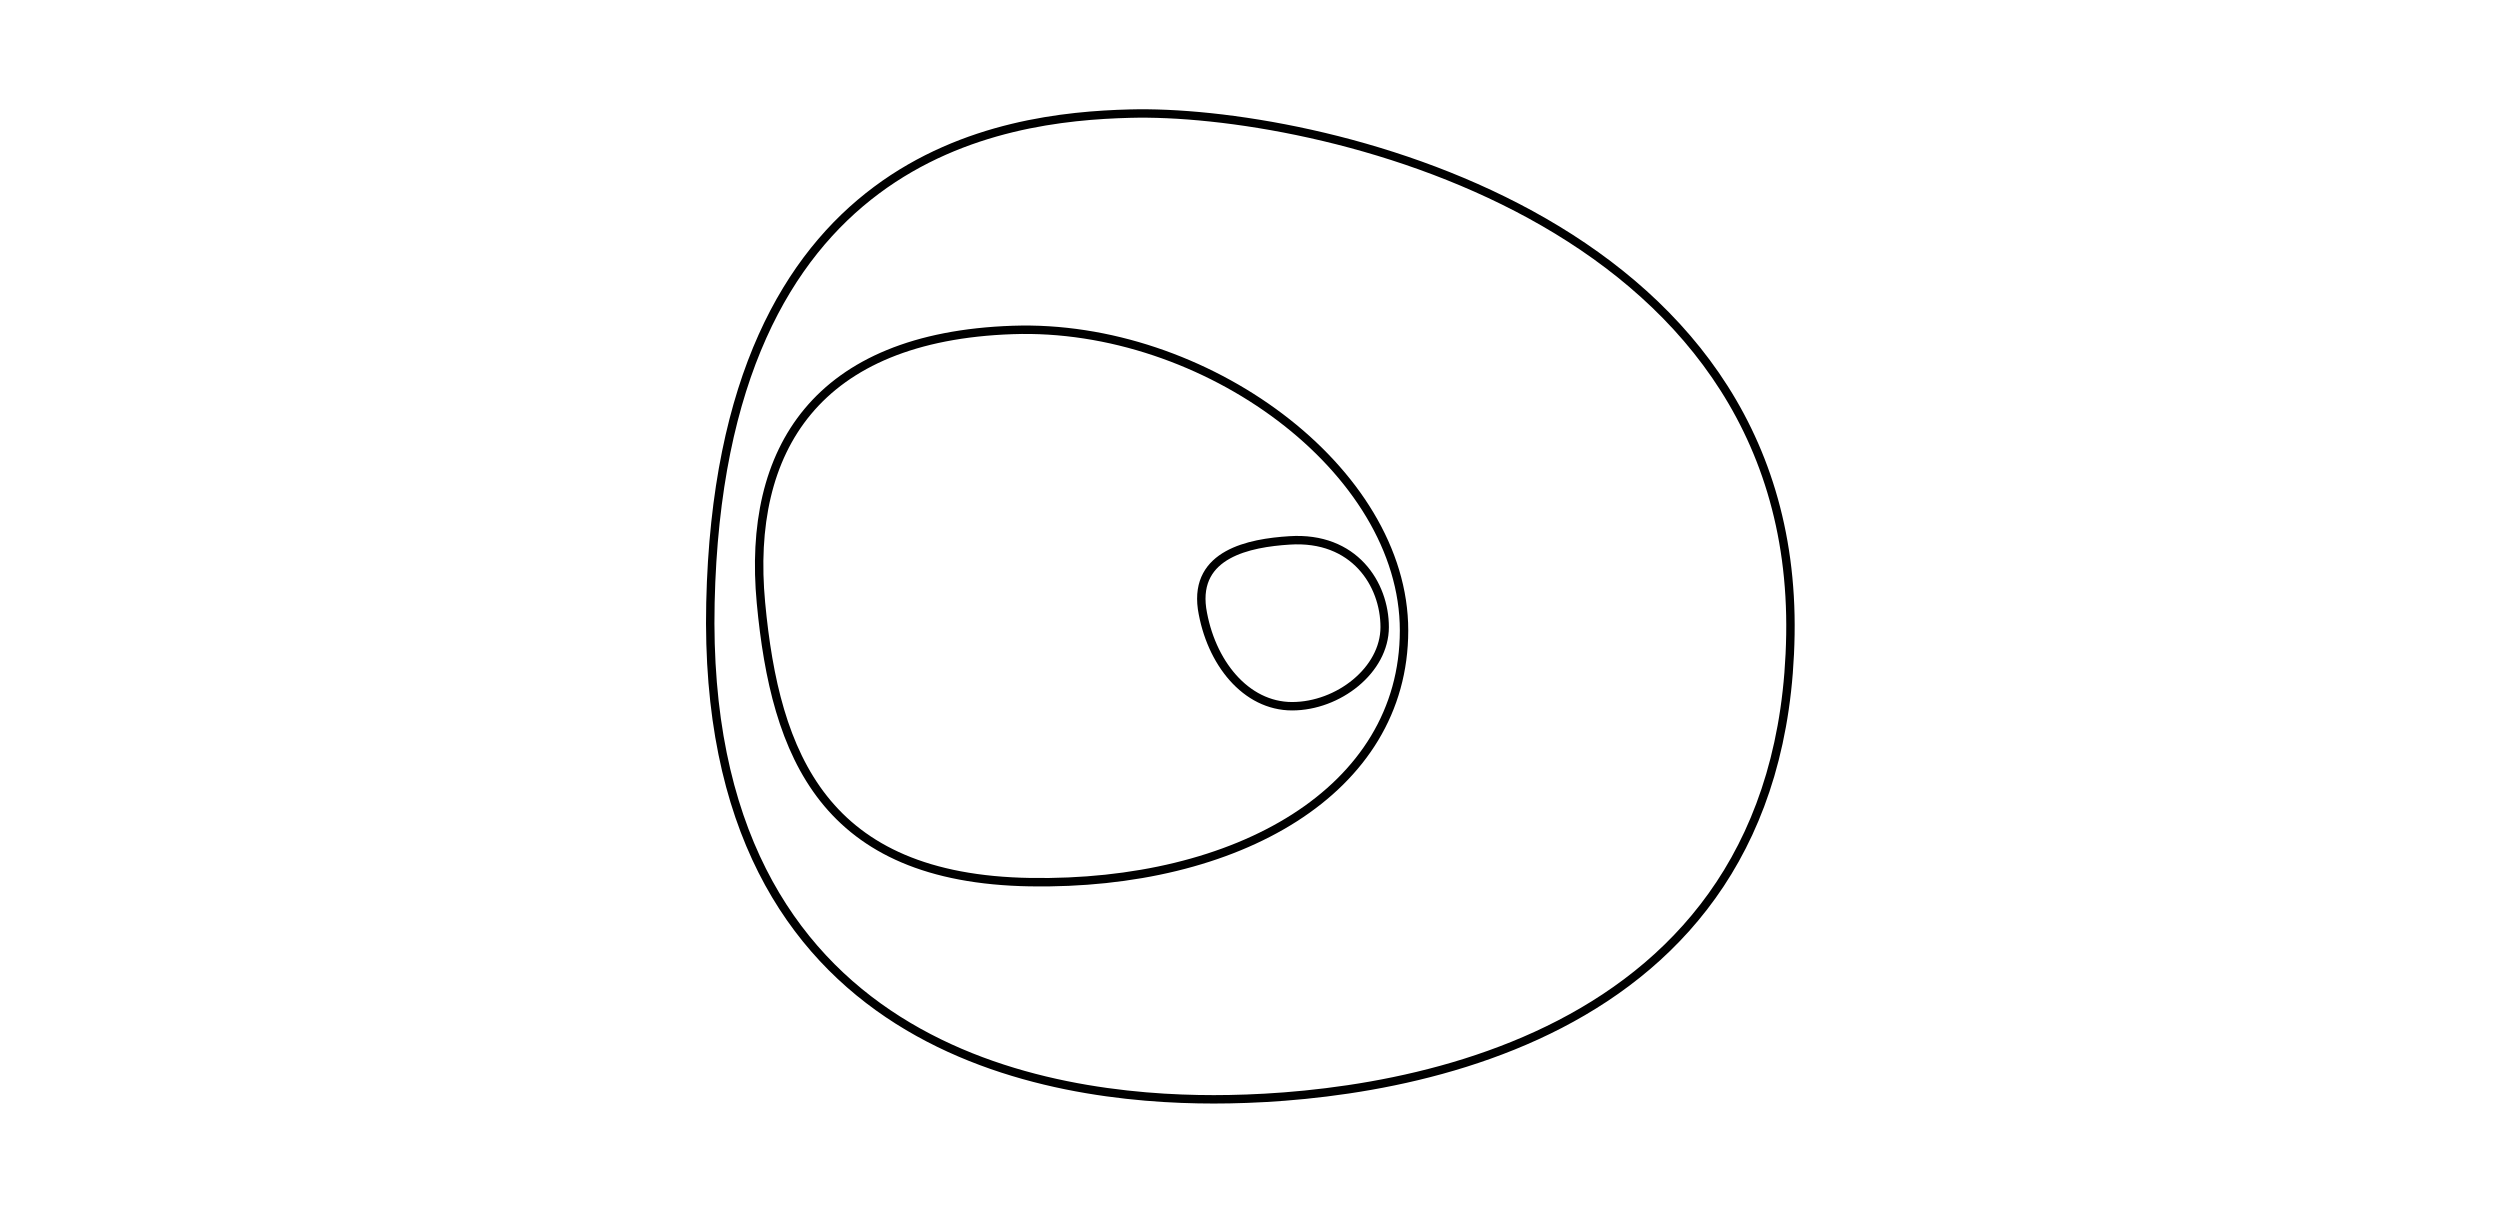
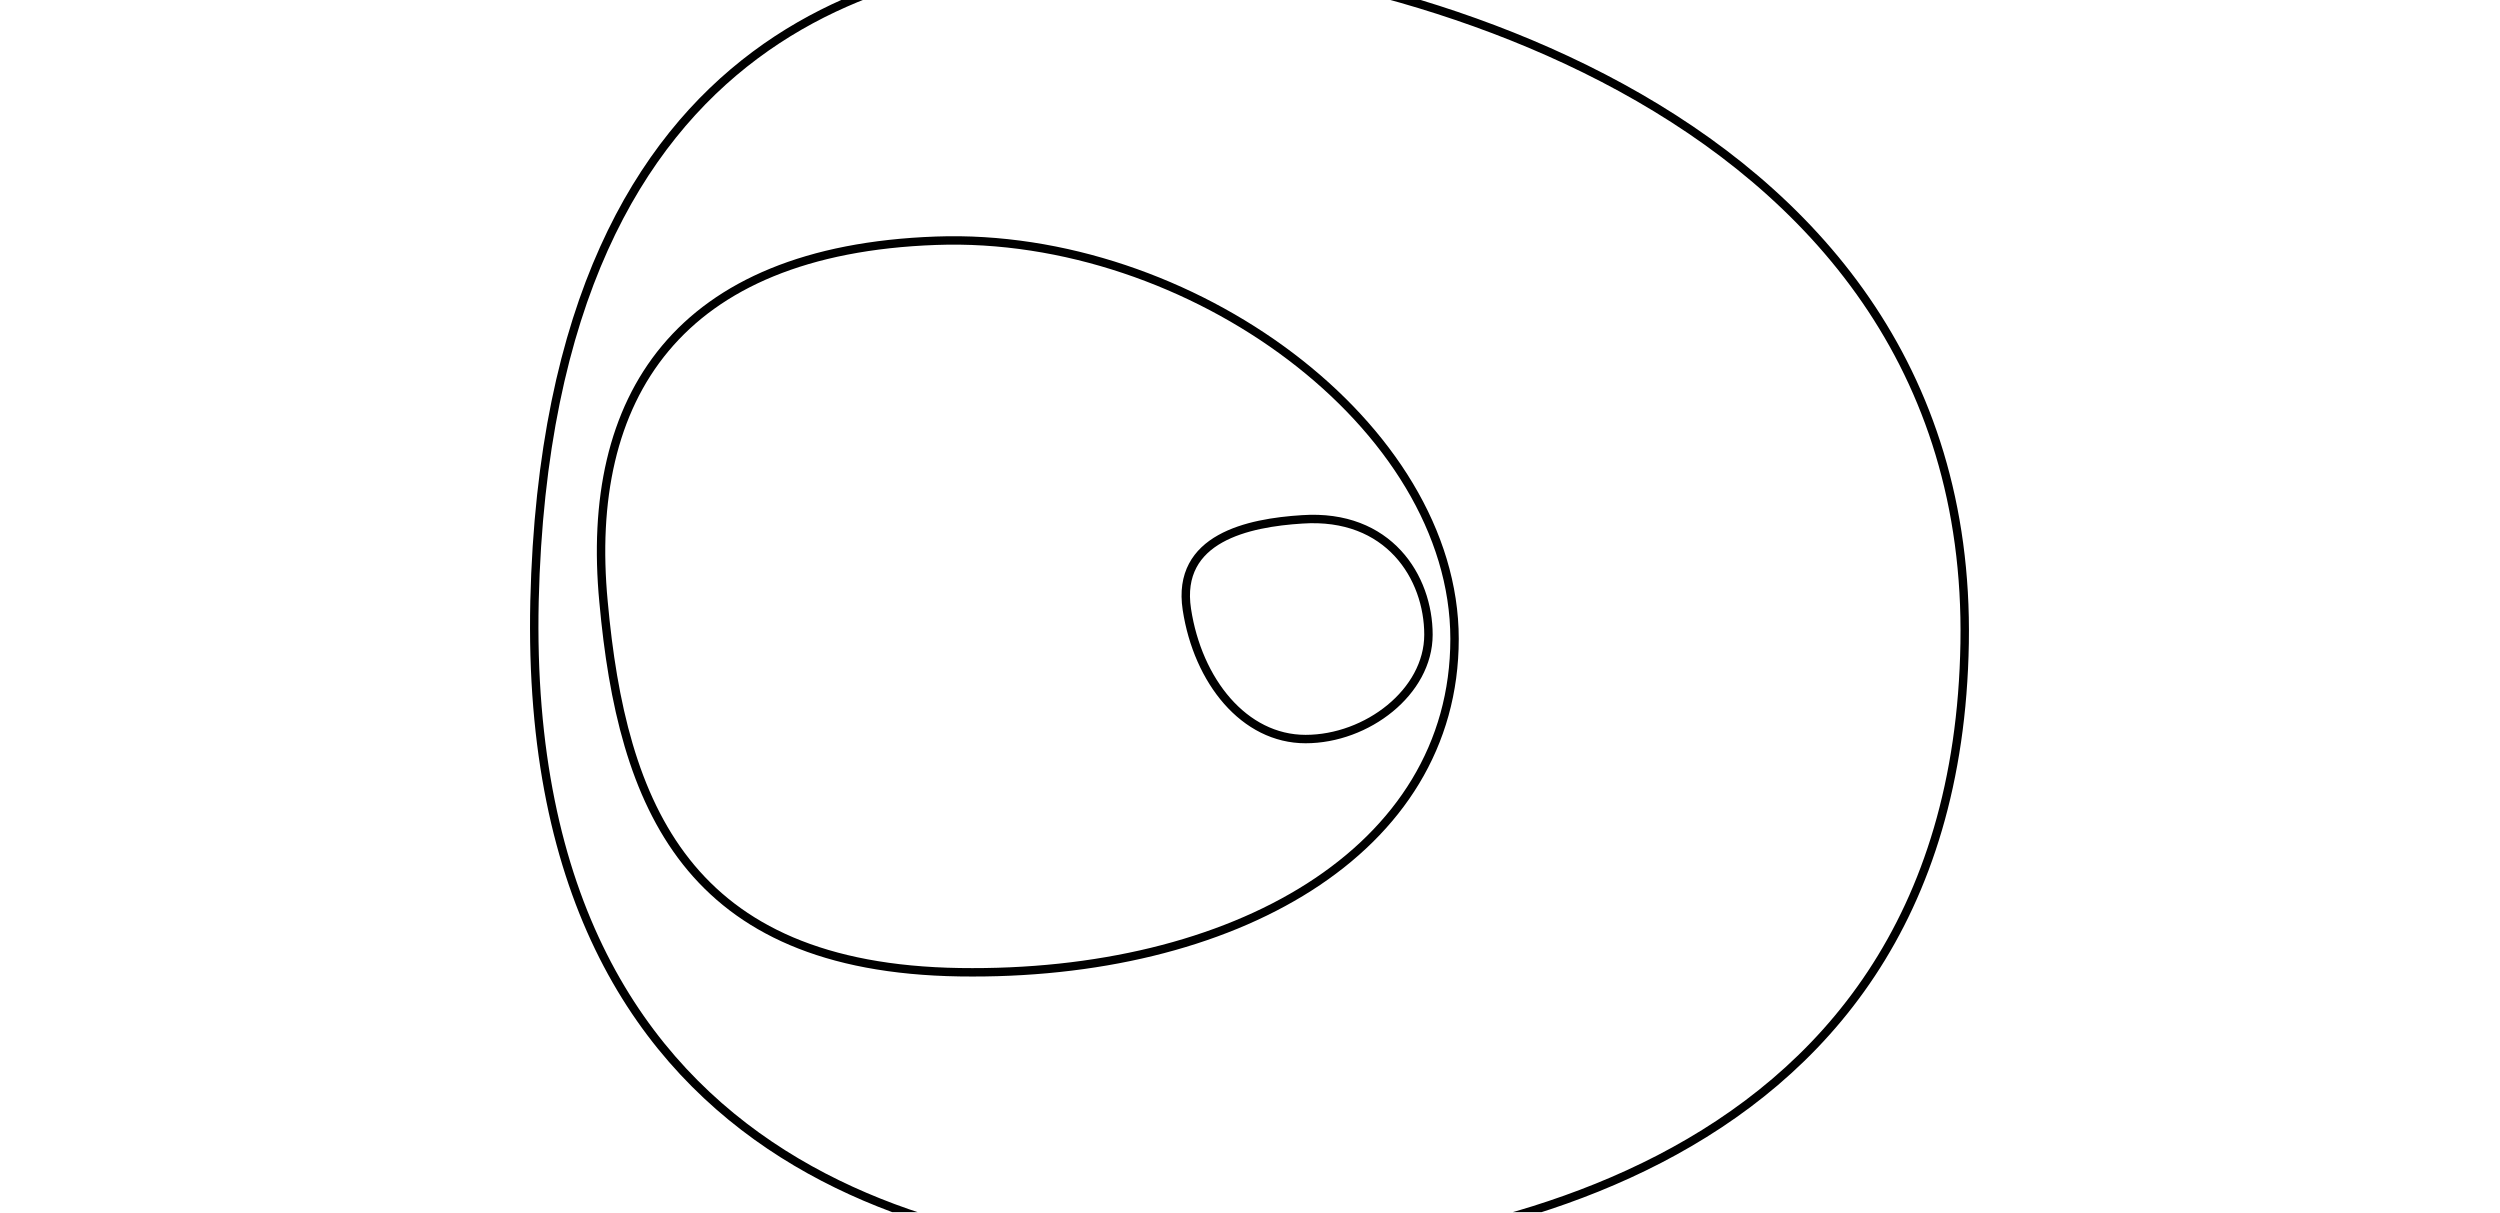
- <svg xmlns="http://www.w3.org/2000/svg" version="1.1" id="Layer_1" x="0px" y="0px" viewBox="0 0 297 144" style="enable-background:new 0 0 297 144;" xml:space="preserve">
+ <svg xmlns="http://www.w3.org/2000/svg" xmlns:xlink="http://www.w3.org/1999/xlink" version="1.1" id="Layer_1" x="0px" y="0px" viewBox="0 0 297 144" style="enable-background:new 0 0 297 144;" xml:space="preserve">
  <style type="text/css">
	.st0{fill:none;stroke:#000000;stroke-miterlimit:10;}
	.st1{clip-path:url(#SVGID_2_);fill:none;stroke:#000000;stroke-miterlimit:10;}
	.st2{clip-path:url(#SVGID_4_);fill:none;stroke:#000000;stroke-miterlimit:10;}
	.st3{clip-path:url(#SVGID_6_);}
	.st4{clip-path:url(#SVGID_8_);fill:none;stroke:#000000;stroke-miterlimit:10;}
+ 	.st5{clip-path:url(#SVGID_10_);}
+ 	.st6{clip-path:url(#SVGID_12_);fill:none;stroke:#000000;stroke-miterlimit:10;}
+ 	.st7{clip-path:url(#SVGID_14_);fill:none;stroke:#000000;stroke-miterlimit:10;}
+ 	.st8{clip-path:url(#SVGID_16_);fill:none;stroke:#000000;stroke-miterlimit:10;}
+ 	.st9{clip-path:url(#SVGID_18_);fill:none;stroke:#000000;stroke-miterlimit:10;}
+ 	.st10{clip-path:url(#SVGID_20_);}
+ 	.st11{clip-path:url(#SVGID_22_);fill:none;stroke:#000000;stroke-miterlimit:10;}
+ 	.st12{clip-path:url(#SVGID_24_);fill:none;stroke:#000000;stroke-miterlimit:10;}
+ 	.st13{clip-path:url(#SVGID_26_);fill:none;stroke:#000000;stroke-miterlimit:10;}
+ 	.st14{clip-path:url(#SVGID_28_);fill:none;stroke:#000000;stroke-miterlimit:10;}
+ 	.st15{clip-path:url(#SVGID_30_);fill:none;stroke:#000000;stroke-miterlimit:10;}
</style>
-   <path class="st0" d="M120.3,39.2c22.8-0.8,46.5,16.6,46.5,35.7s-19.9,30.3-44.4,29.9c-24.5-0.4-30.3-15-32-33.2S97,40,120.3,39.2z" />
-   <path class="st0" d="M134.2,13.5c21.6-0.6,79.3,12,78.5,61.9c-0.8,49.8-49.4,55.2-68.5,55.2s-61-5.4-59.8-59  C85.6,18,119.2,13.9,134.2,13.5z" />
-   <path class="st0" d="M153.2,64.2c7.7-0.5,11.3,5.2,11.3,10.3s-5.5,9.4-11,9.4c-5.5,0-9.7-5.2-10.7-11.6  C141.9,65.8,148.4,64.5,153.2,64.2z" />
+   <g>
+     <defs>
+       <rect id="SVGID_15_" x="0" width="297" height="144" />
+     </defs>
+     <clipPath id="SVGID_2_">
+       <use xlink:href="#SVGID_15_" style="overflow:visible;" />
+     </clipPath>
+     <path class="st1" d="M111.2,28.6c30.2-1.1,61.6,22,61.6,47.3s-26.4,40.1-58.8,39.6c-32.4-0.5-40.1-19.8-42.3-44   C69.4,47.3,80.4,29.7,111.2,28.6z" />
+     <path class="st1" d="M129.5-5.5c28.6-0.8,105,15.9,103.9,81.9c-1.1,66-65.4,73.1-90.7,73.1s-80.8-7.1-79.2-78.1   C65.2,0.5,109.7-5,129.5-5.5z" />
+     <path class="st1" d="M154.7,61.7c10.3-0.7,15,6.9,15,13.7s-7.3,12.4-14.6,12.4s-12.8-6.9-14.1-15.4S148.3,62.1,154.7,61.7z" />
+   </g>
</svg>
